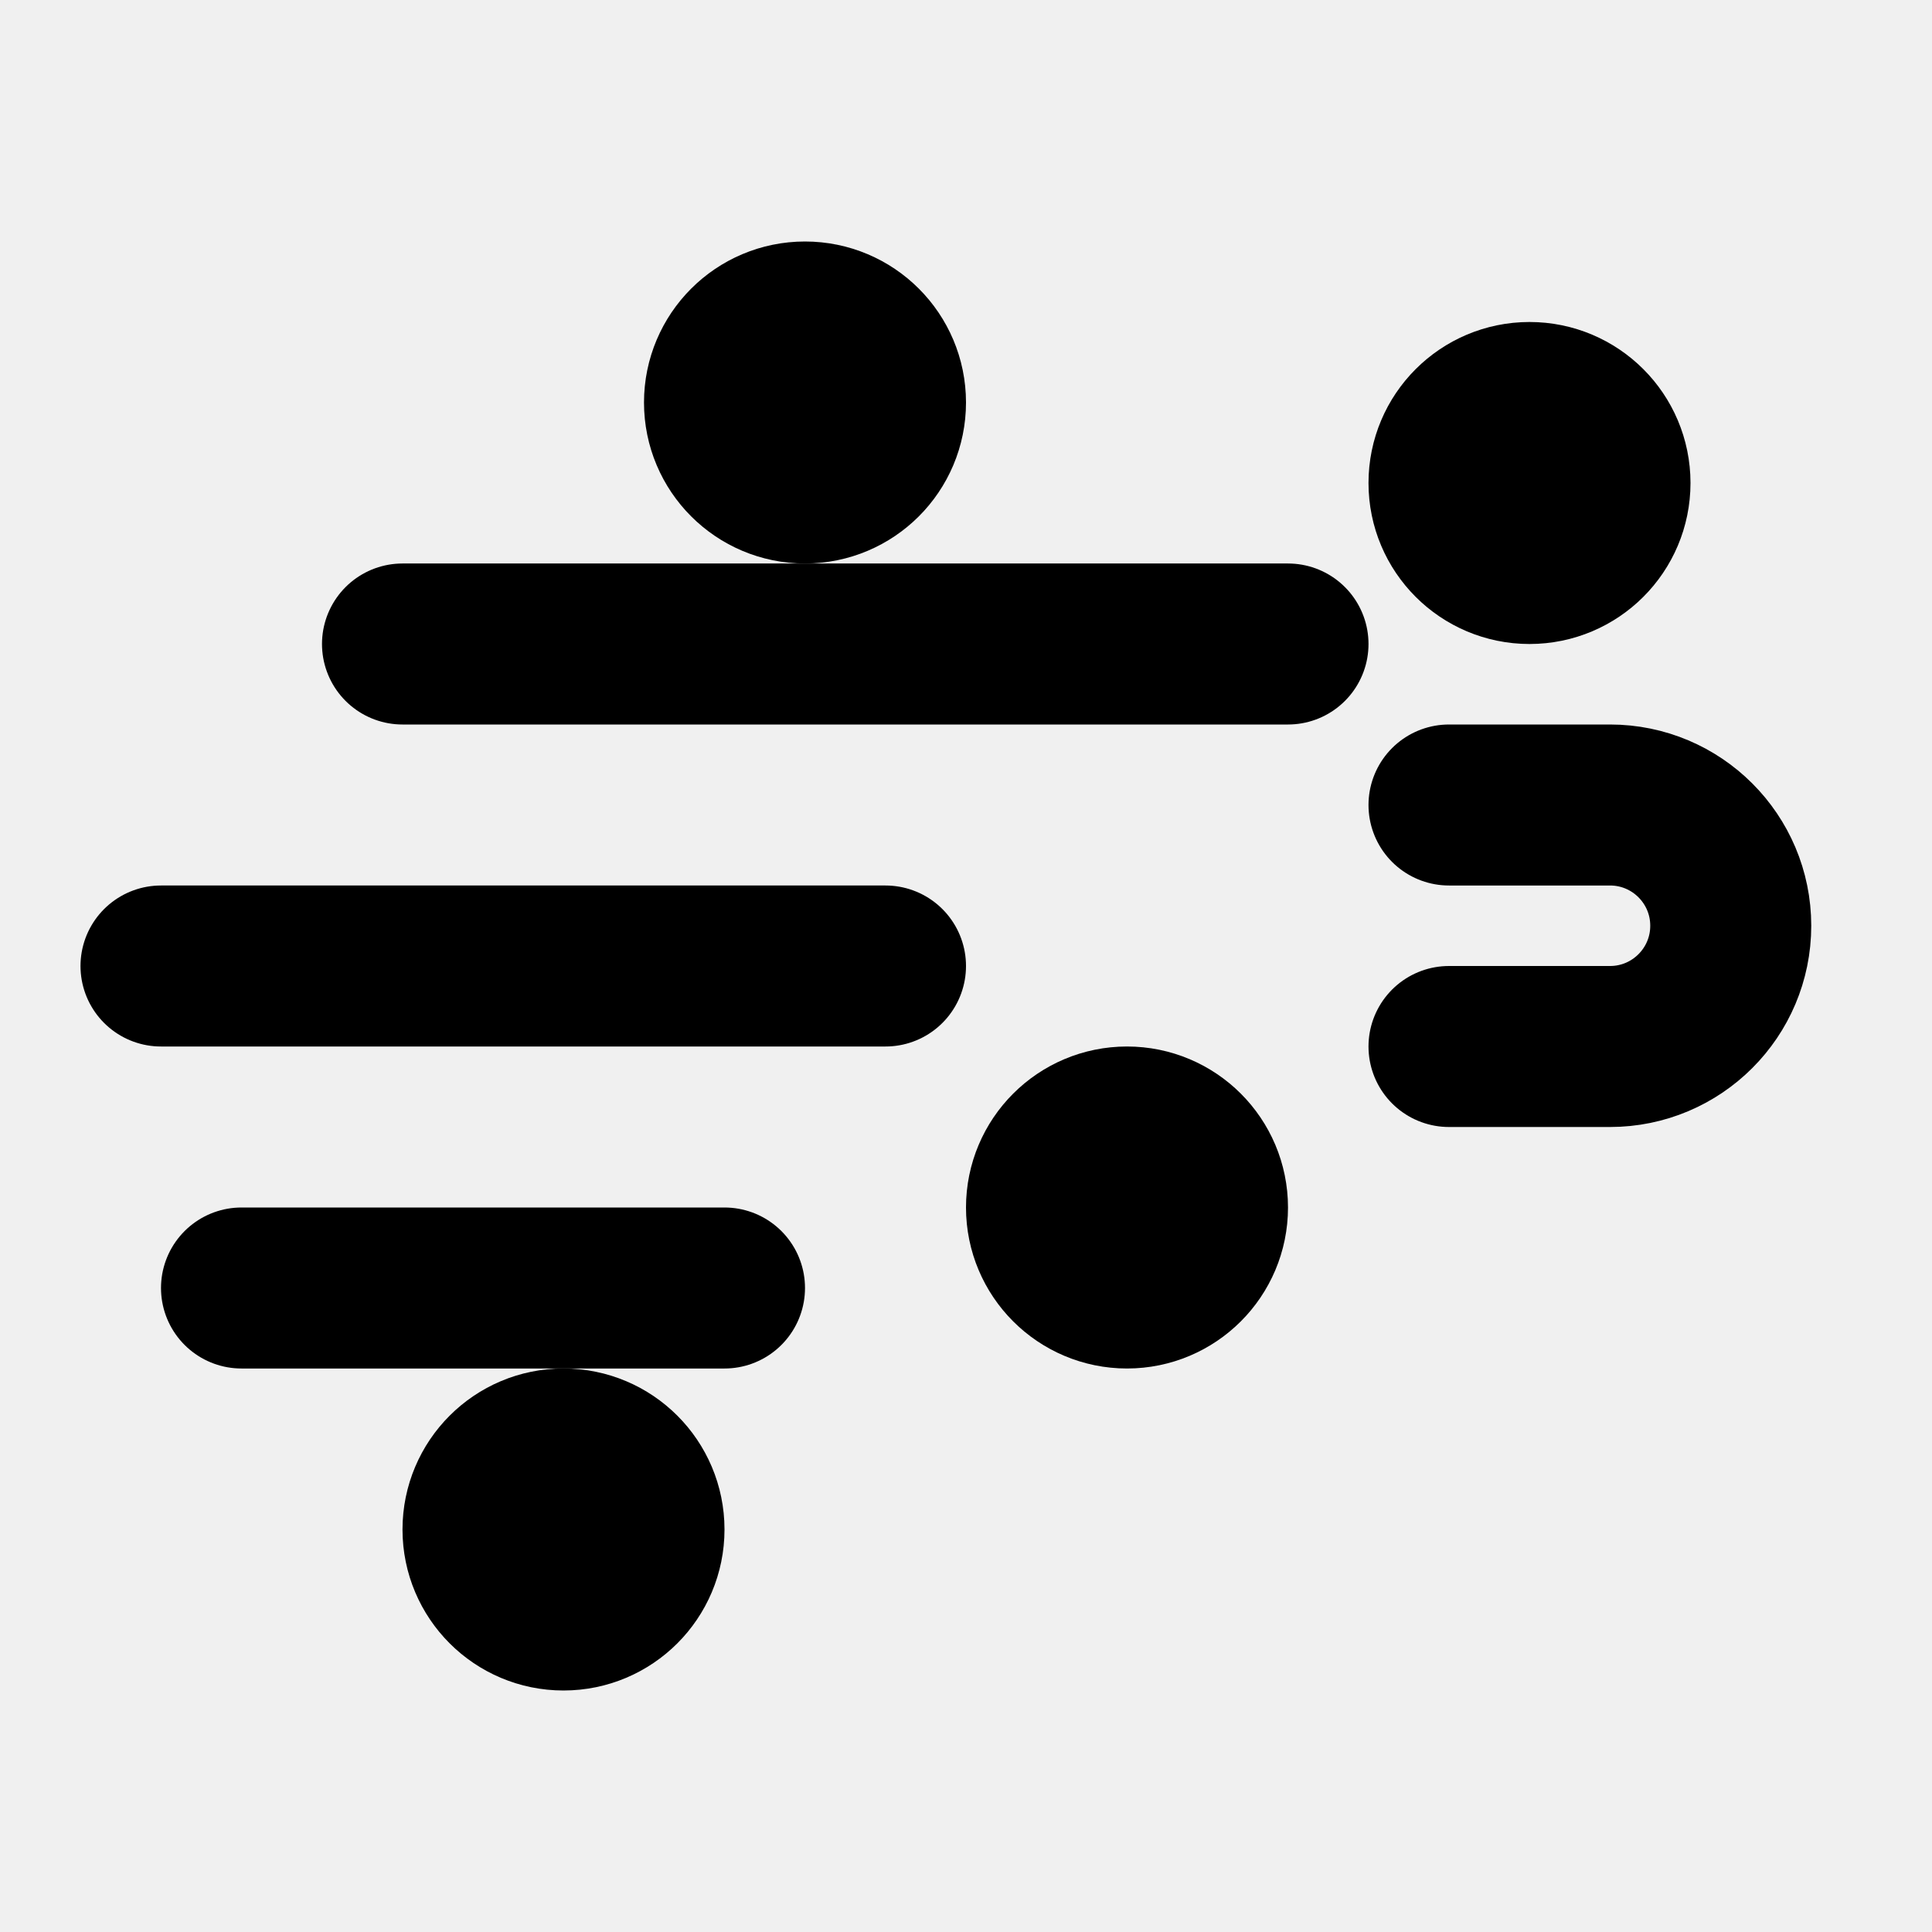
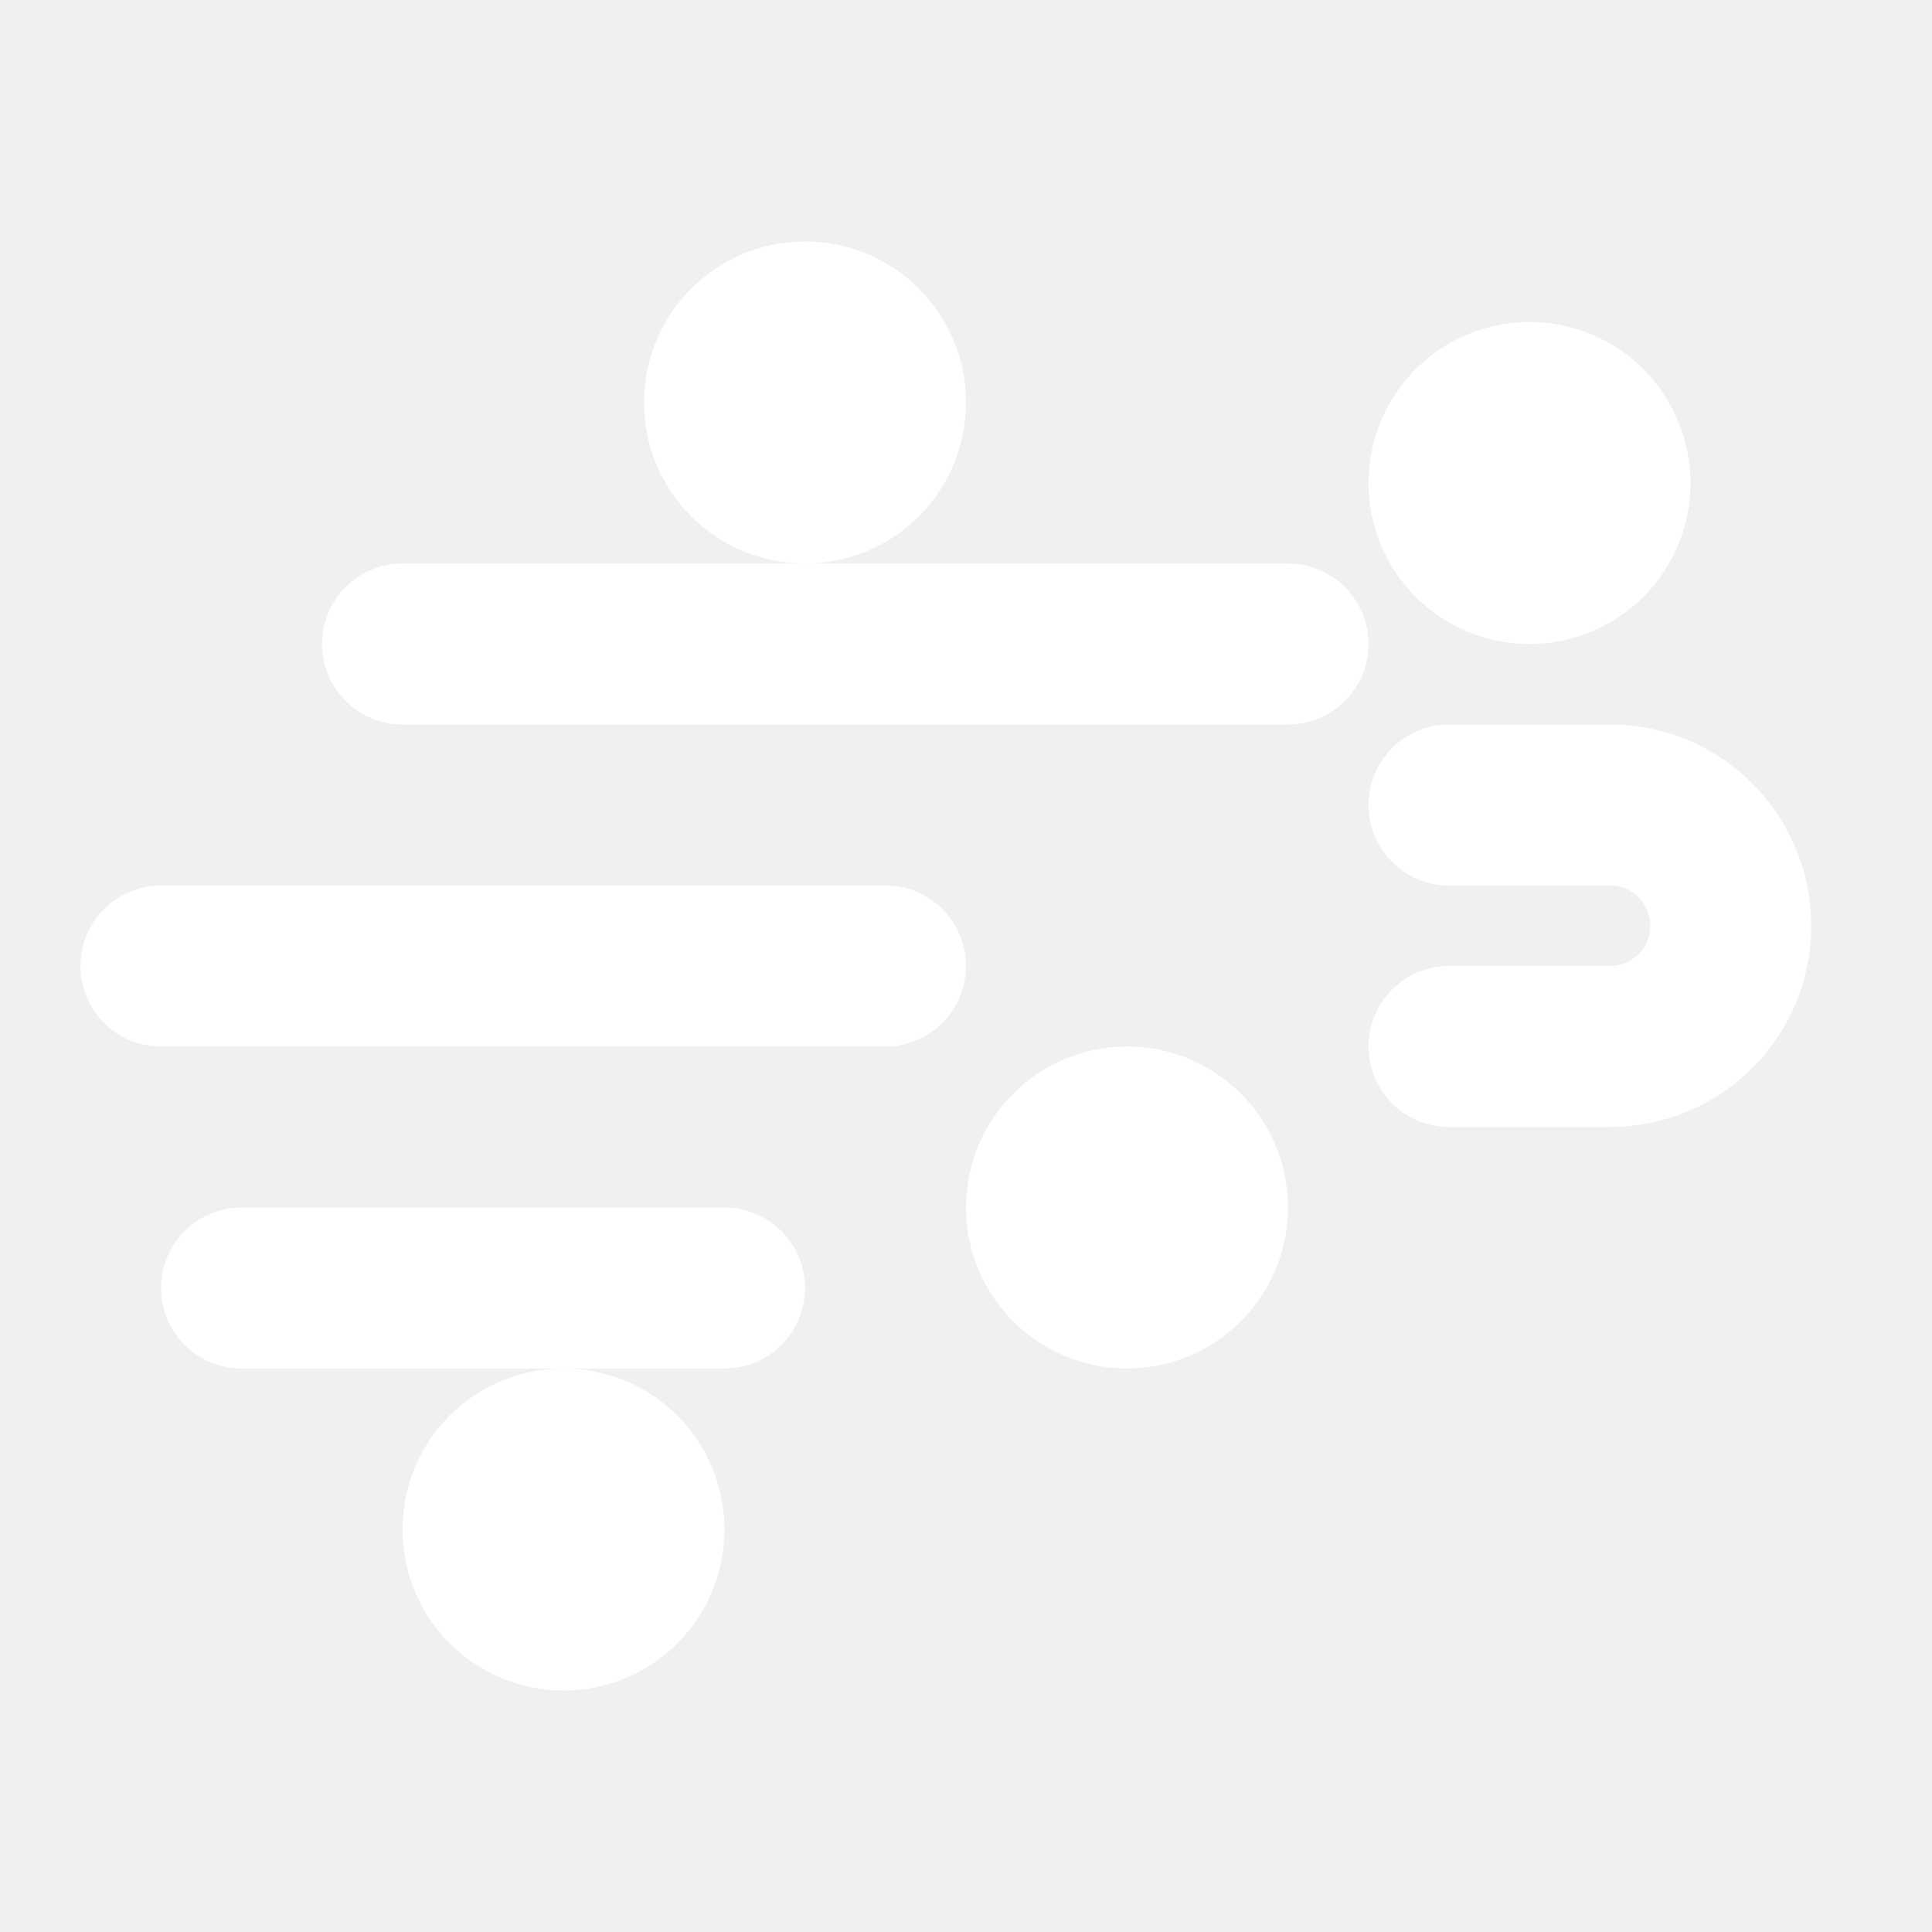
- <svg xmlns="http://www.w3.org/2000/svg" viewBox="0 0 24 24" width="100" height="100" fill="none" stroke="currentColor" stroke-width="2" stroke-linecap="round" stroke-linejoin="round">
+ <svg xmlns="http://www.w3.org/2000/svg" viewBox="0 0 24 24" width="100" height="100" fill="none" stroke="#ffffff" stroke-width="2" stroke-linecap="round" stroke-linejoin="round">
  <path d="M2 12h9" />
  <path d="M3 16h6" />
  <path d="M5 8h11" />
  <path d="M18 10h2a1.5 1.5 0 0 1 0 3h-2" />
-   <circle cx="14" cy="15" r="1" fill="currentColor" />
-   <circle cx="19" cy="6" r="1" fill="currentColor" />
-   <circle cx="10" cy="5" r="1" fill="currentColor" />
-   <circle cx="7" cy="19" r="1" fill="currentColor" />
+   <circle cx="14" cy="15" r="1" fill="#ffffff" />
+   <circle cx="19" cy="6" r="1" fill="#ffffff" />
+   <circle cx="10" cy="5" r="1" fill="#ffffff" />
+   <circle cx="7" cy="19" r="1" fill="#ffffff" />
</svg>
